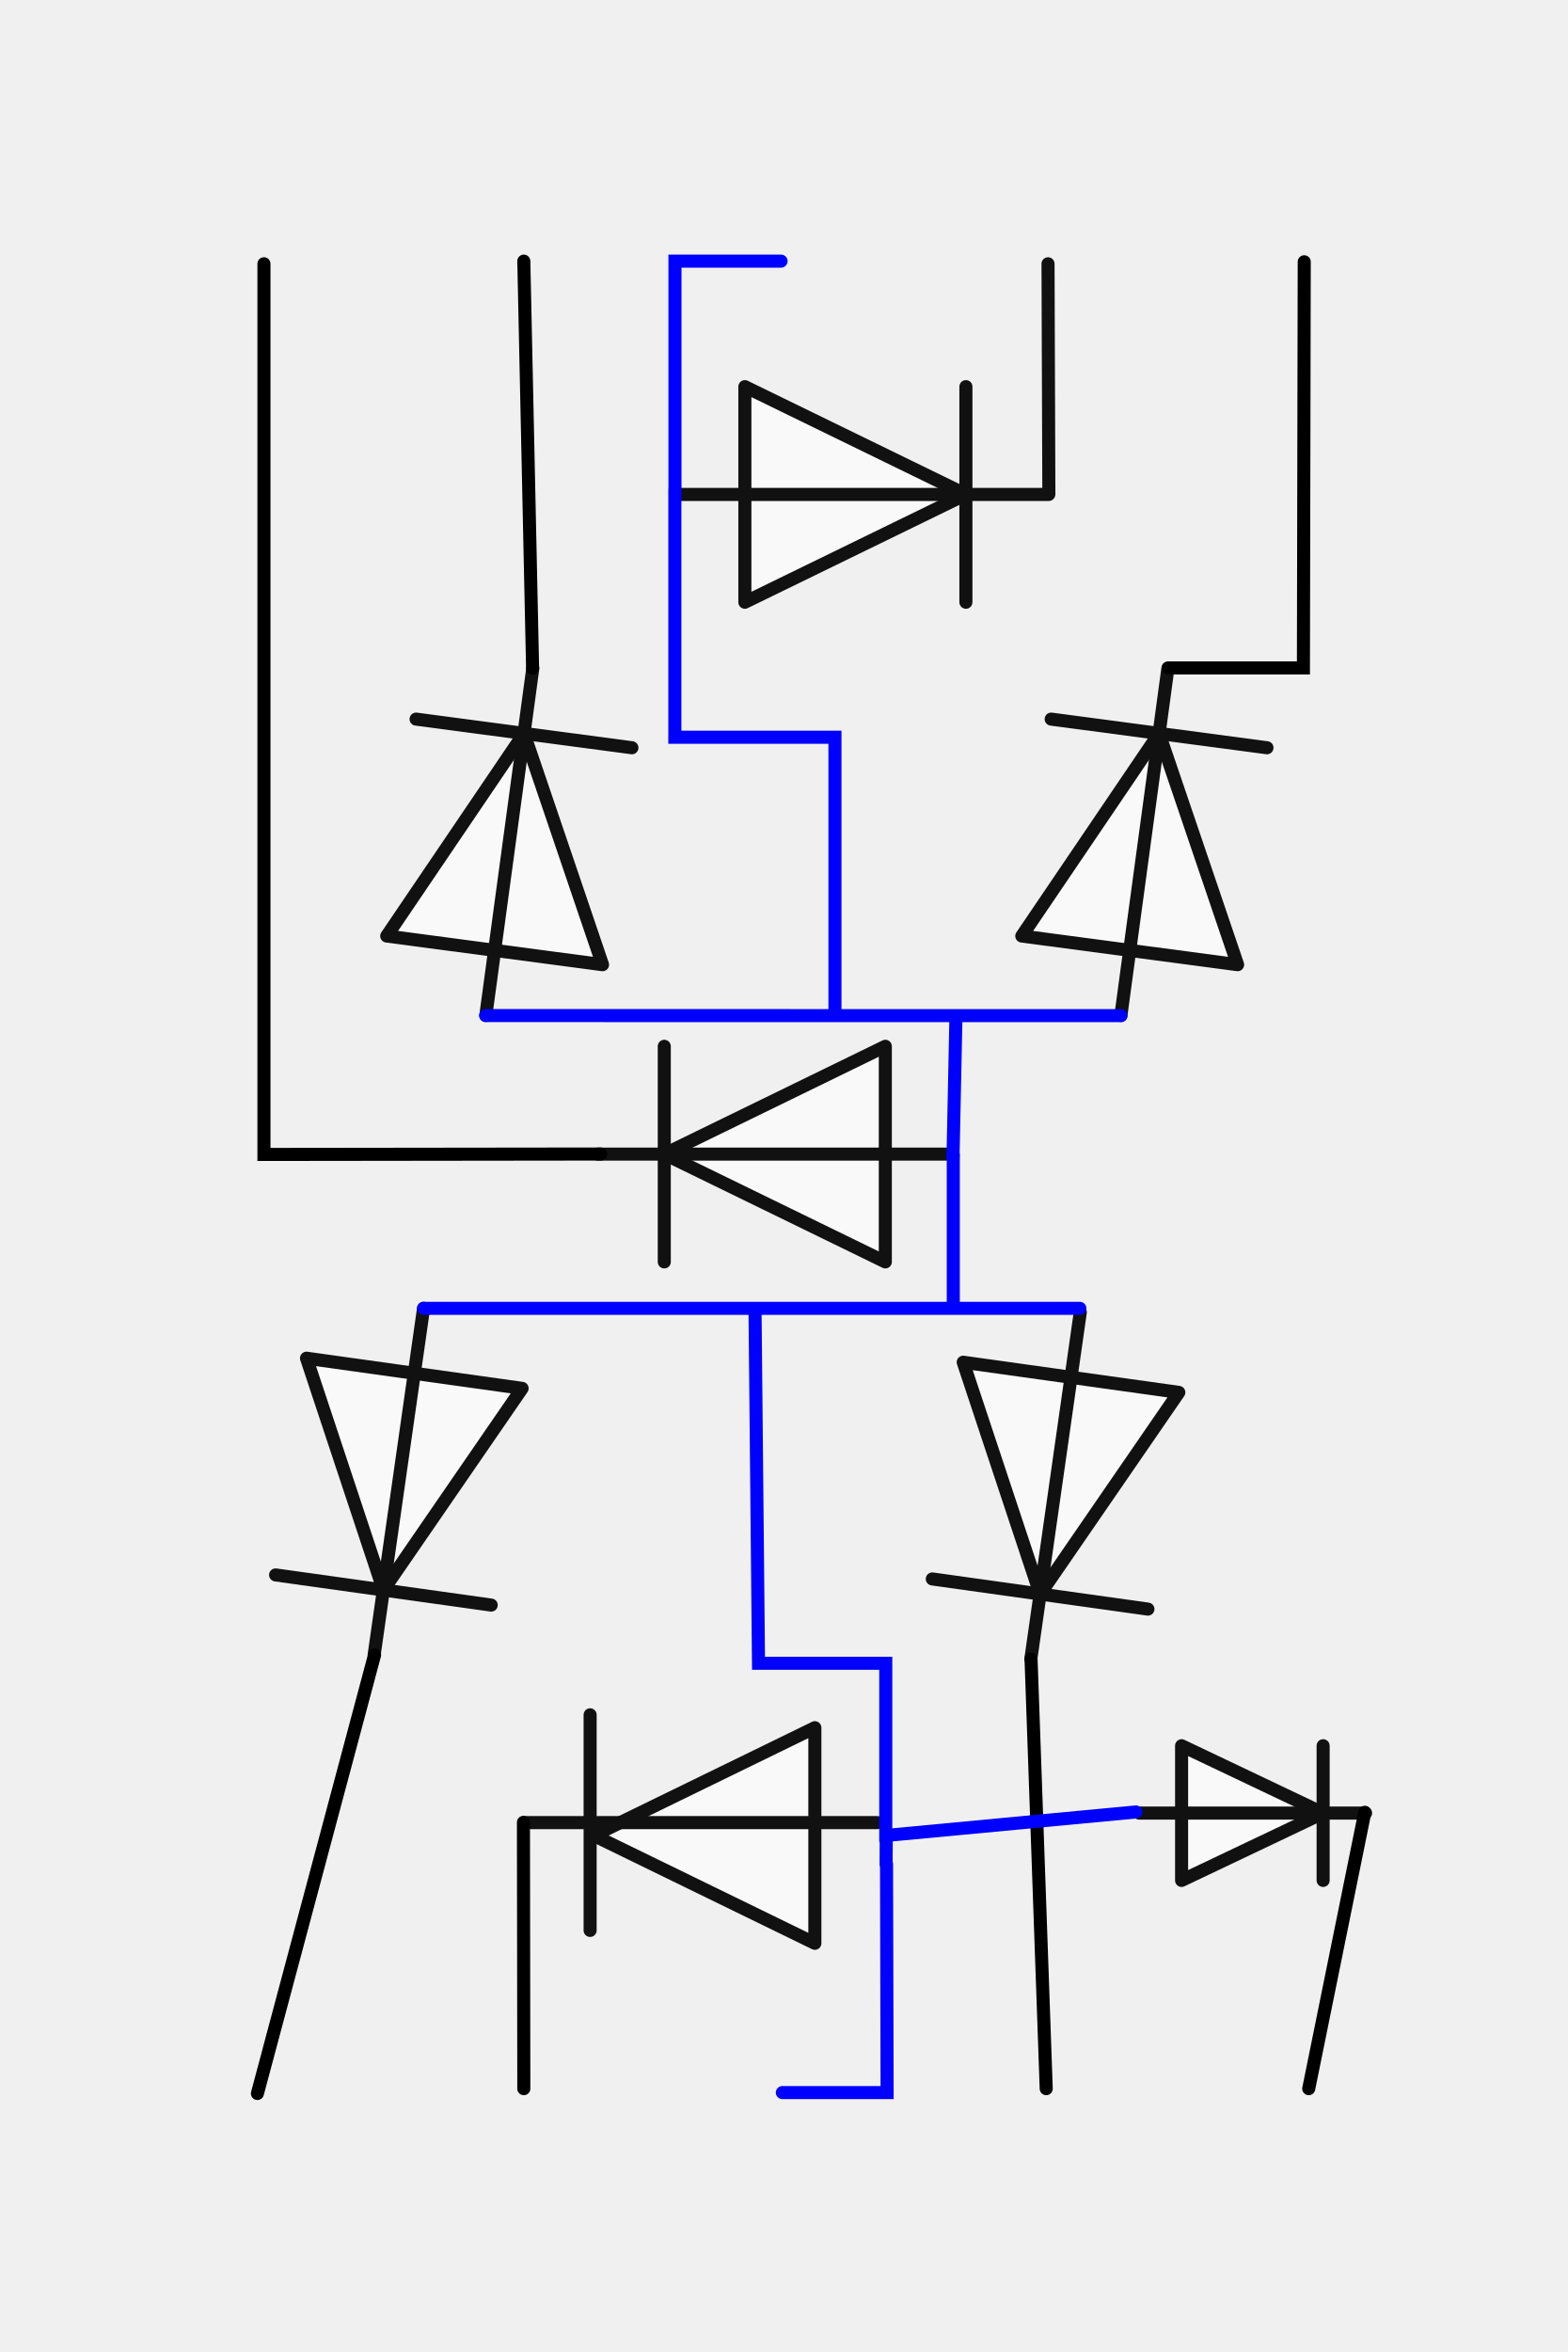
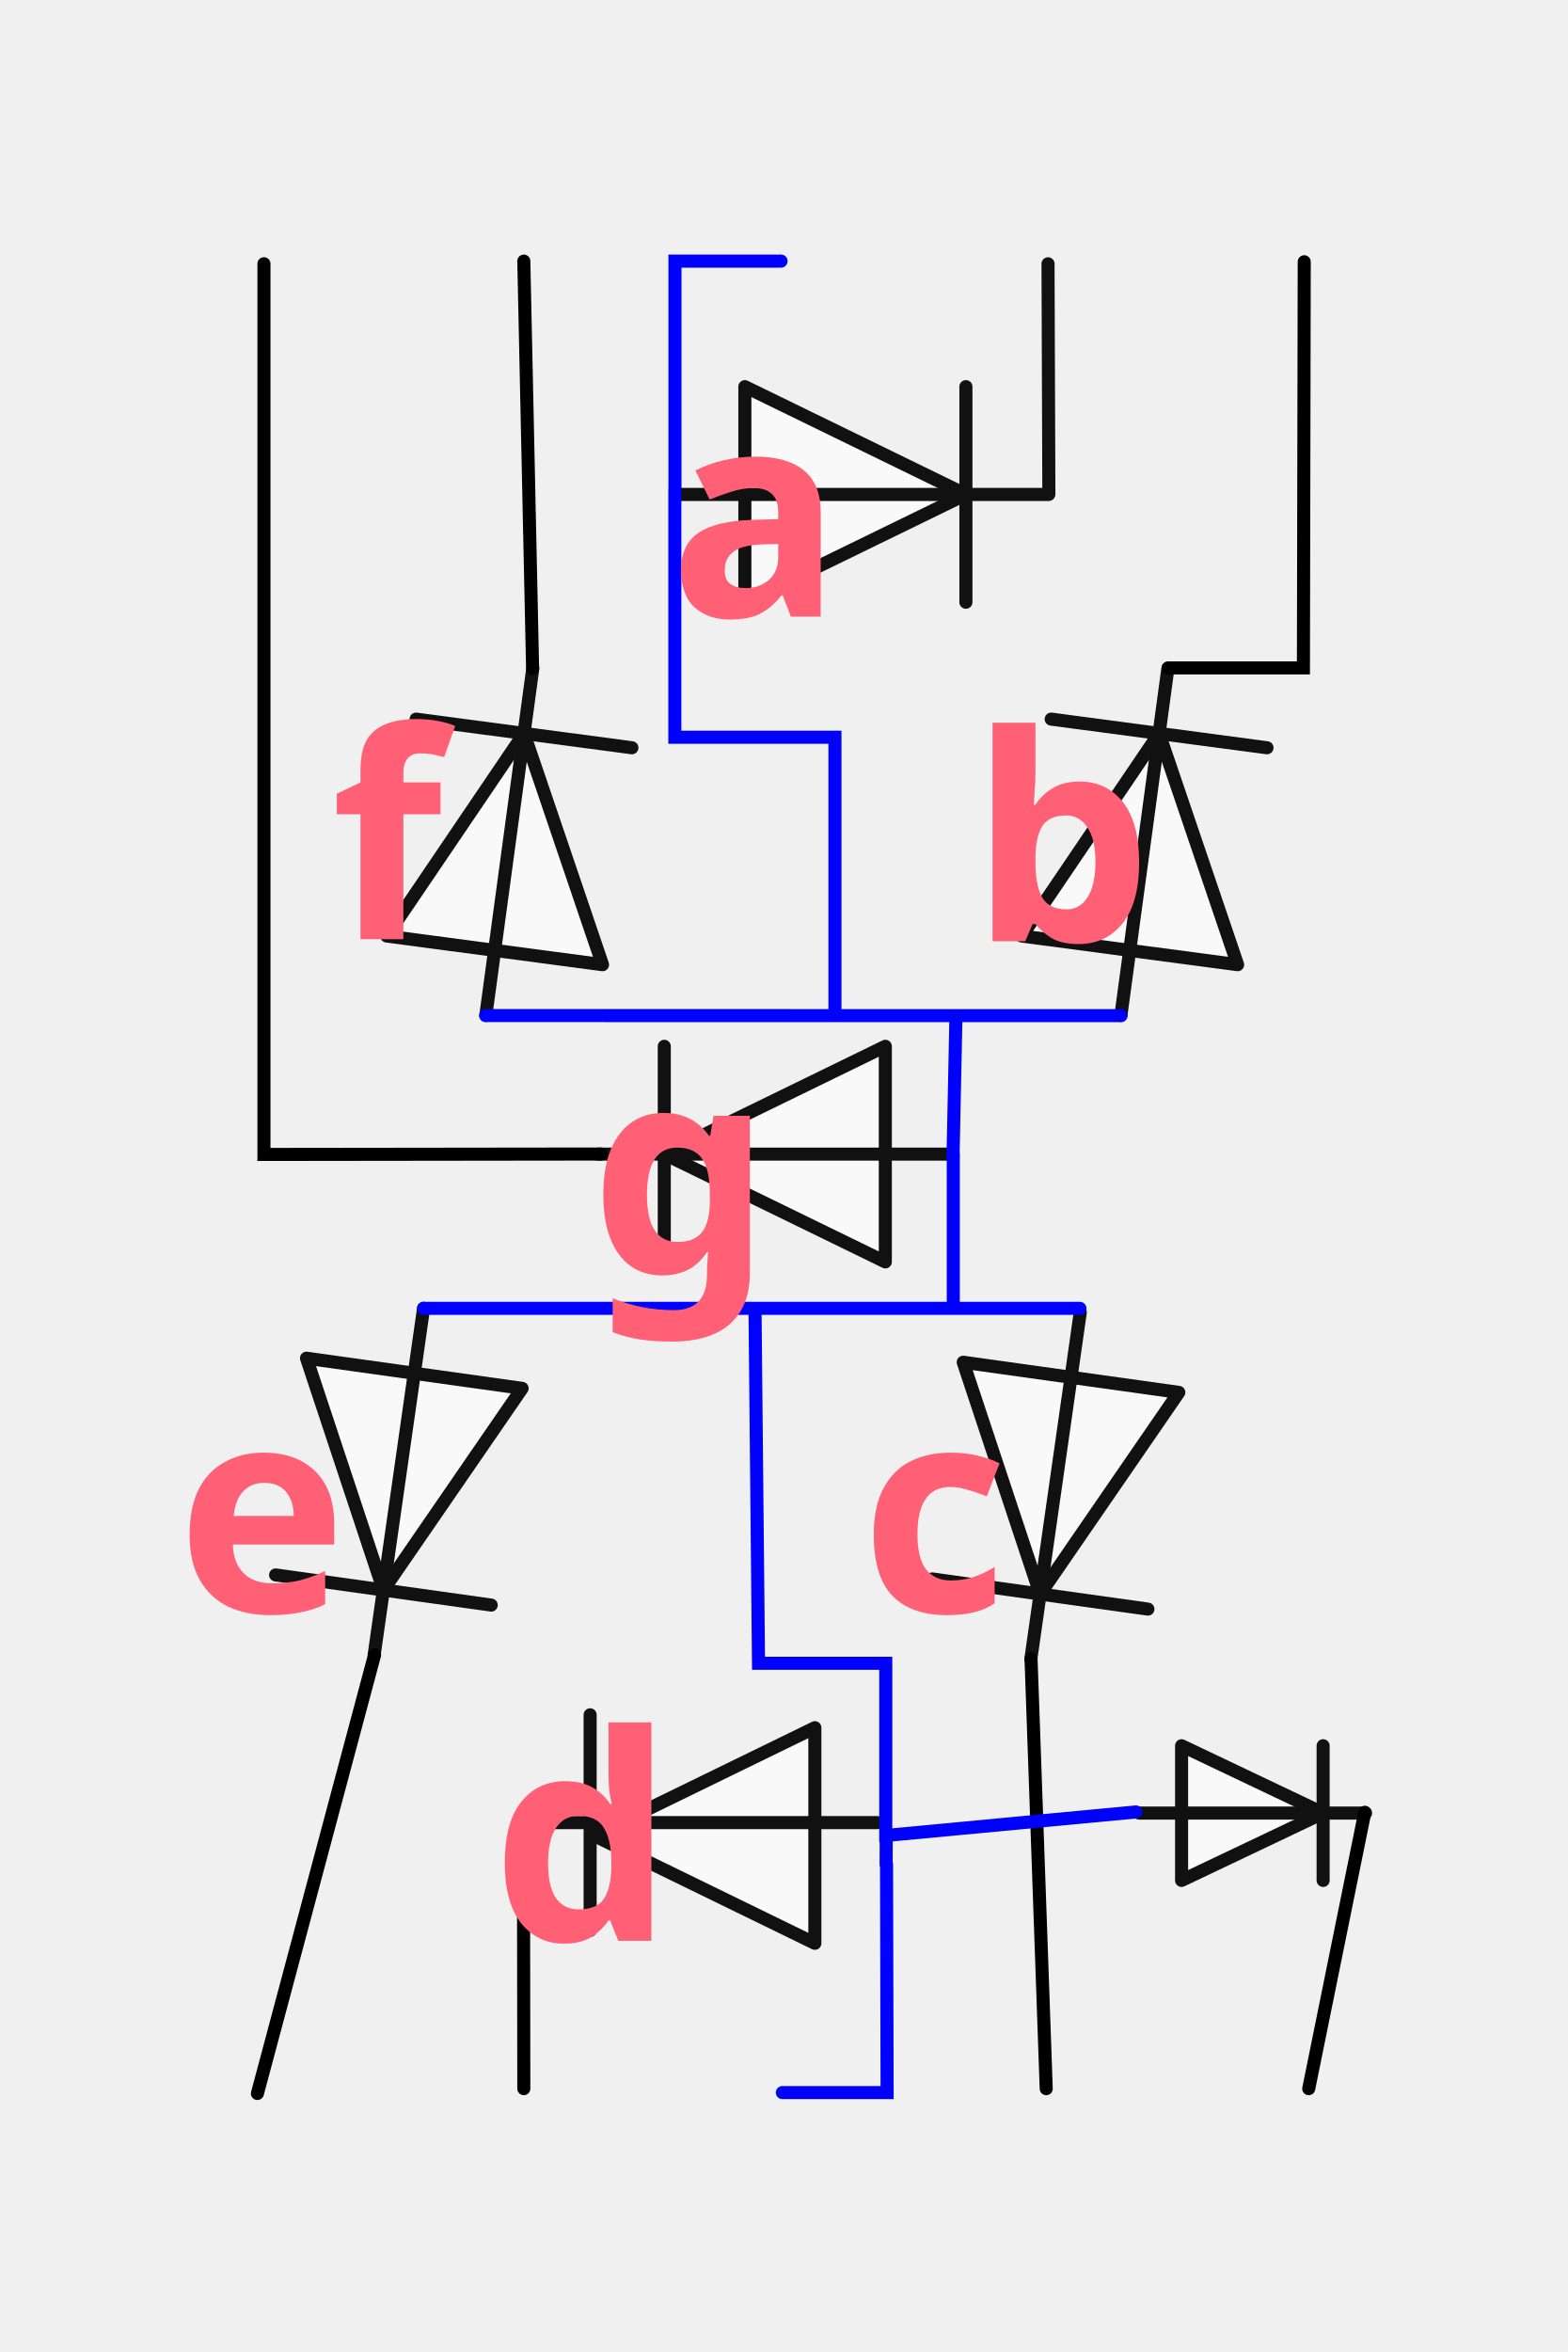
<svg xmlns="http://www.w3.org/2000/svg" viewBox="0 0 59.995 90">
  <path d="M 33.884 40.037 L 33.884 48.287 L 25.424 44.162 Z" fill="#ffffff" fill-opacity="0.6" id="path8-4" style="stroke:#111111;stroke-width:0.5;stroke-linecap:round;stroke-linejoin:round;stroke-dasharray:none" />
  <line x1="22.886" y1="44.162" x2="36.422" y2="44.162" id="line9-8" style="fill:none;stroke:#111111;stroke-width:0.5;stroke-linecap:round;stroke-linejoin:round;stroke-dasharray:none" />
  <line x1="25.424" y1="40.037" x2="25.424" y2="48.287" id="line10-8" style="fill:none;stroke:#111111;stroke-width:0.5;stroke-linecap:round;stroke-linejoin:round;stroke-dasharray:none" />
  <path d="M 28.508 23.045 L 28.508 14.795 L 36.968 18.920 Z" fill="#ffffff" fill-opacity="0.6" id="path8-4-5" style="stroke:#111111;stroke-width:0.5;stroke-linecap:round;stroke-linejoin:round;stroke-dasharray:none" />
  <path id="line9-8-5" style="fill:none;stroke:#111111;stroke-width:0.5;stroke-linecap:round;stroke-linejoin:round;stroke-dasharray:none" d="M 40.111,10.094 40.143,18.914 Z M 25.982,18.92 H 40.139 Z" />
  <line x1="36.968" y1="23.045" x2="36.968" y2="14.795" id="line10-8-1" style="fill:none;stroke:#111111;stroke-width:0.5;stroke-linecap:round;stroke-linejoin:round;stroke-dasharray:none" />
  <path d="M 31.187 66.111 L 31.187 74.361 L 22.727 70.236 Z" fill="#ffffff" fill-opacity="0.6" id="path8-4-1" style="stroke:#111111;stroke-width:0.5;stroke-linecap:round;stroke-linejoin:round;stroke-dasharray:none" />
  <line x1="20.048" y1="69.743" x2="33.584" y2="69.743" id="line9-8-52" style="fill:none;stroke:#111111;stroke-width:0.5;stroke-linecap:round;stroke-linejoin:round;stroke-dasharray:none" />
  <line x1="22.586" y1="65.618" x2="22.586" y2="73.868" id="line10-8-7" style="fill:none;stroke:#111111;stroke-width:0.5;stroke-linecap:round;stroke-linejoin:round;stroke-dasharray:none" />
  <path d="M 45.223 71.955 L 45.223 66.801 L 50.640 69.378 Z" fill="#ffffff" fill-opacity="0.6" id="path8-4-1-3" style="stroke:#111111;stroke-width:0.5;stroke-linecap:round;stroke-linejoin:round;stroke-dasharray:none" />
  <line x1="52.265" y1="69.378" x2="43.598" y2="69.378" id="line9-8-52-3" style="fill:none;stroke:#111111;stroke-width:0.5;stroke-linecap:round;stroke-linejoin:round;stroke-dasharray:none" />
  <line x1="50.640" y1="71.955" x2="50.640" y2="66.801" id="line10-8-7-4" style="fill:none;stroke:#111111;stroke-width:0.5;stroke-linecap:round;stroke-linejoin:round;stroke-dasharray:none" />
  <path d="M 23.061 36.914 L 14.801 35.817 L 20.055 28.065 Z" fill="#ffffff" fill-opacity="0.6" id="path8-4-2" style="stroke:#111111;stroke-width:0.5;stroke-linecap:round;stroke-linejoin:round;stroke-dasharray:none" />
  <line x1="20.392" y1="25.574" x2="18.594" y2="38.856" id="line9-8-3" style="fill:none;stroke:#111111;stroke-width:0.5;stroke-linecap:round;stroke-linejoin:round;stroke-dasharray:none" />
  <line x1="24.185" y1="28.613" x2="15.925" y2="27.517" id="line10-8-2" style="fill:none;stroke:#111111;stroke-width:0.5;stroke-linecap:round;stroke-linejoin:round;stroke-dasharray:none" />
  <path d="M 47.367 36.914 L 39.107 35.817 L 44.361 28.065 Z" fill="#ffffff" fill-opacity="0.6" id="path8-4-2-6" style="stroke:#111111;stroke-width:0.5;stroke-linecap:round;stroke-linejoin:round;stroke-dasharray:none" />
  <line x1="44.699" y1="25.574" x2="42.9" y2="38.856" id="line9-8-3-8" style="fill:none;stroke:#111111;stroke-width:0.5;stroke-linecap:round;stroke-linejoin:round;stroke-dasharray:none" />
  <line x1="48.491" y1="28.613" x2="40.232" y2="27.517" id="line10-8-2-5" style="fill:none;stroke:#111111;stroke-width:0.5;stroke-linecap:round;stroke-linejoin:round;stroke-dasharray:none" />
  <path d="M 45.117 53.280 L 36.865 52.126 L 39.808 60.996 Z" fill="#ffffff" fill-opacity="0.6" id="path8-4-2-1" style="stroke:#111111;stroke-width:0.5;stroke-linecap:round;stroke-linejoin:round;stroke-dasharray:none" />
  <line x1="39.453" y1="63.484" x2="41.346" y2="50.215" id="line9-8-3-89" style="fill:none;stroke:#111111;stroke-width:0.5;stroke-linecap:round;stroke-linejoin:round;stroke-dasharray:none" />
  <line x1="43.934" y1="61.573" x2="35.682" y2="60.419" id="line10-8-2-2" style="fill:none;stroke:#111111;stroke-width:0.5;stroke-linecap:round;stroke-linejoin:round;stroke-dasharray:none" />
  <path d="M 19.983 53.126 L 11.731 51.972 L 14.674 60.842 Z" fill="#ffffff" fill-opacity="0.6" id="path8-4-2-1-3" style="stroke:#111111;stroke-width:0.5;stroke-linecap:round;stroke-linejoin:round;stroke-dasharray:none" />
  <line x1="14.319" y1="63.33" x2="16.212" y2="50.061" id="line9-8-3-89-8" style="fill:none;stroke:#111111;stroke-width:0.5;stroke-linecap:round;stroke-linejoin:round;stroke-dasharray:none" />
  <line x1="18.800" y1="61.419" x2="10.548" y2="60.265" id="line10-8-2-2-7" style="fill:none;stroke:#111111;stroke-width:0.5;stroke-linecap:round;stroke-linejoin:round;stroke-dasharray:none" />
  <path style="fill:none;stroke:#000000;stroke-width:0.5;stroke-linecap:round;stroke-dasharray:none" d="M 44.71,25.558 H 49.886 L 49.917,10.017" id="path5" />
  <path style="fill:none;stroke:#000000;stroke-width:0.5;stroke-linecap:round;stroke-dasharray:none" d="M 39.461,63.477 40.042,79.923" id="path7" />
  <path style="fill:none;stroke:#000000;stroke-width:0.5;stroke-linecap:round;stroke-dasharray:none" d="M 20.034,69.734 20.048,79.923" id="path9" />
  <path style="fill:none;stroke:#000000;stroke-width:0.5;stroke-linecap:round;stroke-dasharray:none" d="M 14.336,63.327 9.852,80.108" id="path11" />
  <path style="fill:none;stroke:#000000;stroke-width:0.5;stroke-linecap:round;stroke-dasharray:none" d="M 20.384,25.574 20.048,9.992" id="path13" />
  <path style="fill:none;stroke:#000000;stroke-width:0.5;stroke-linecap:round;stroke-dasharray:none" d="M 22.991,44.159 10.102,44.175 V 10.093" id="path15" />
  <path style="fill:none;stroke:#000000;stroke-width:0.5;stroke-linecap:round;stroke-dasharray:none" d="M 52.236,69.348 50.089,79.923" id="path16" />
  <path style="fill:none;stroke:#0000ff;stroke-width:0.5;stroke-linecap:round;stroke-dasharray:none" d="M 36.485,44.193 V 49.789" id="path22" />
  <path id="path25" style="fill:none;stroke:#0000ff;stroke-width:0.5;stroke-linecap:round;stroke-dasharray:none" d="M 33.901,70.428 V 63.646 H 29.03 L 28.897,50.114 M 29.943,80.073 H 33.952 L 33.93,71.326 M 43.477,69.335 33.919,70.234 33.914,71.352 M 16.211,50.064 H 41.33 M 36.475,44.277 36.585,38.99 M 25.828,18.72 V 28.211 H 31.956 V 38.782 M 29.893,9.992 H 25.833 V 18.734 M 42.903,38.864 18.588,38.861" />
+   <g id="seg-labels" fill="#FF6075" font-family="sans-serif" font-size="11" font-weight="bold" text-anchor="middle" dominant-baseline="central" style="stroke:none;pointer-events:none">
+     <text x="28.92" y="19.33">a</text>
+     <text x="40.61" y="31.75">b</text>
+     <text x="35.77" y="57.43">c</text>
+     <text x="22.30" y="70">d</text>
+     <text x="10.01" y="57.43">e</text>
+     <text x="14.80" y="31.67">f</text>
+     <text x="26.07" y="44.43">g</text>
+   </g>
</svg>
